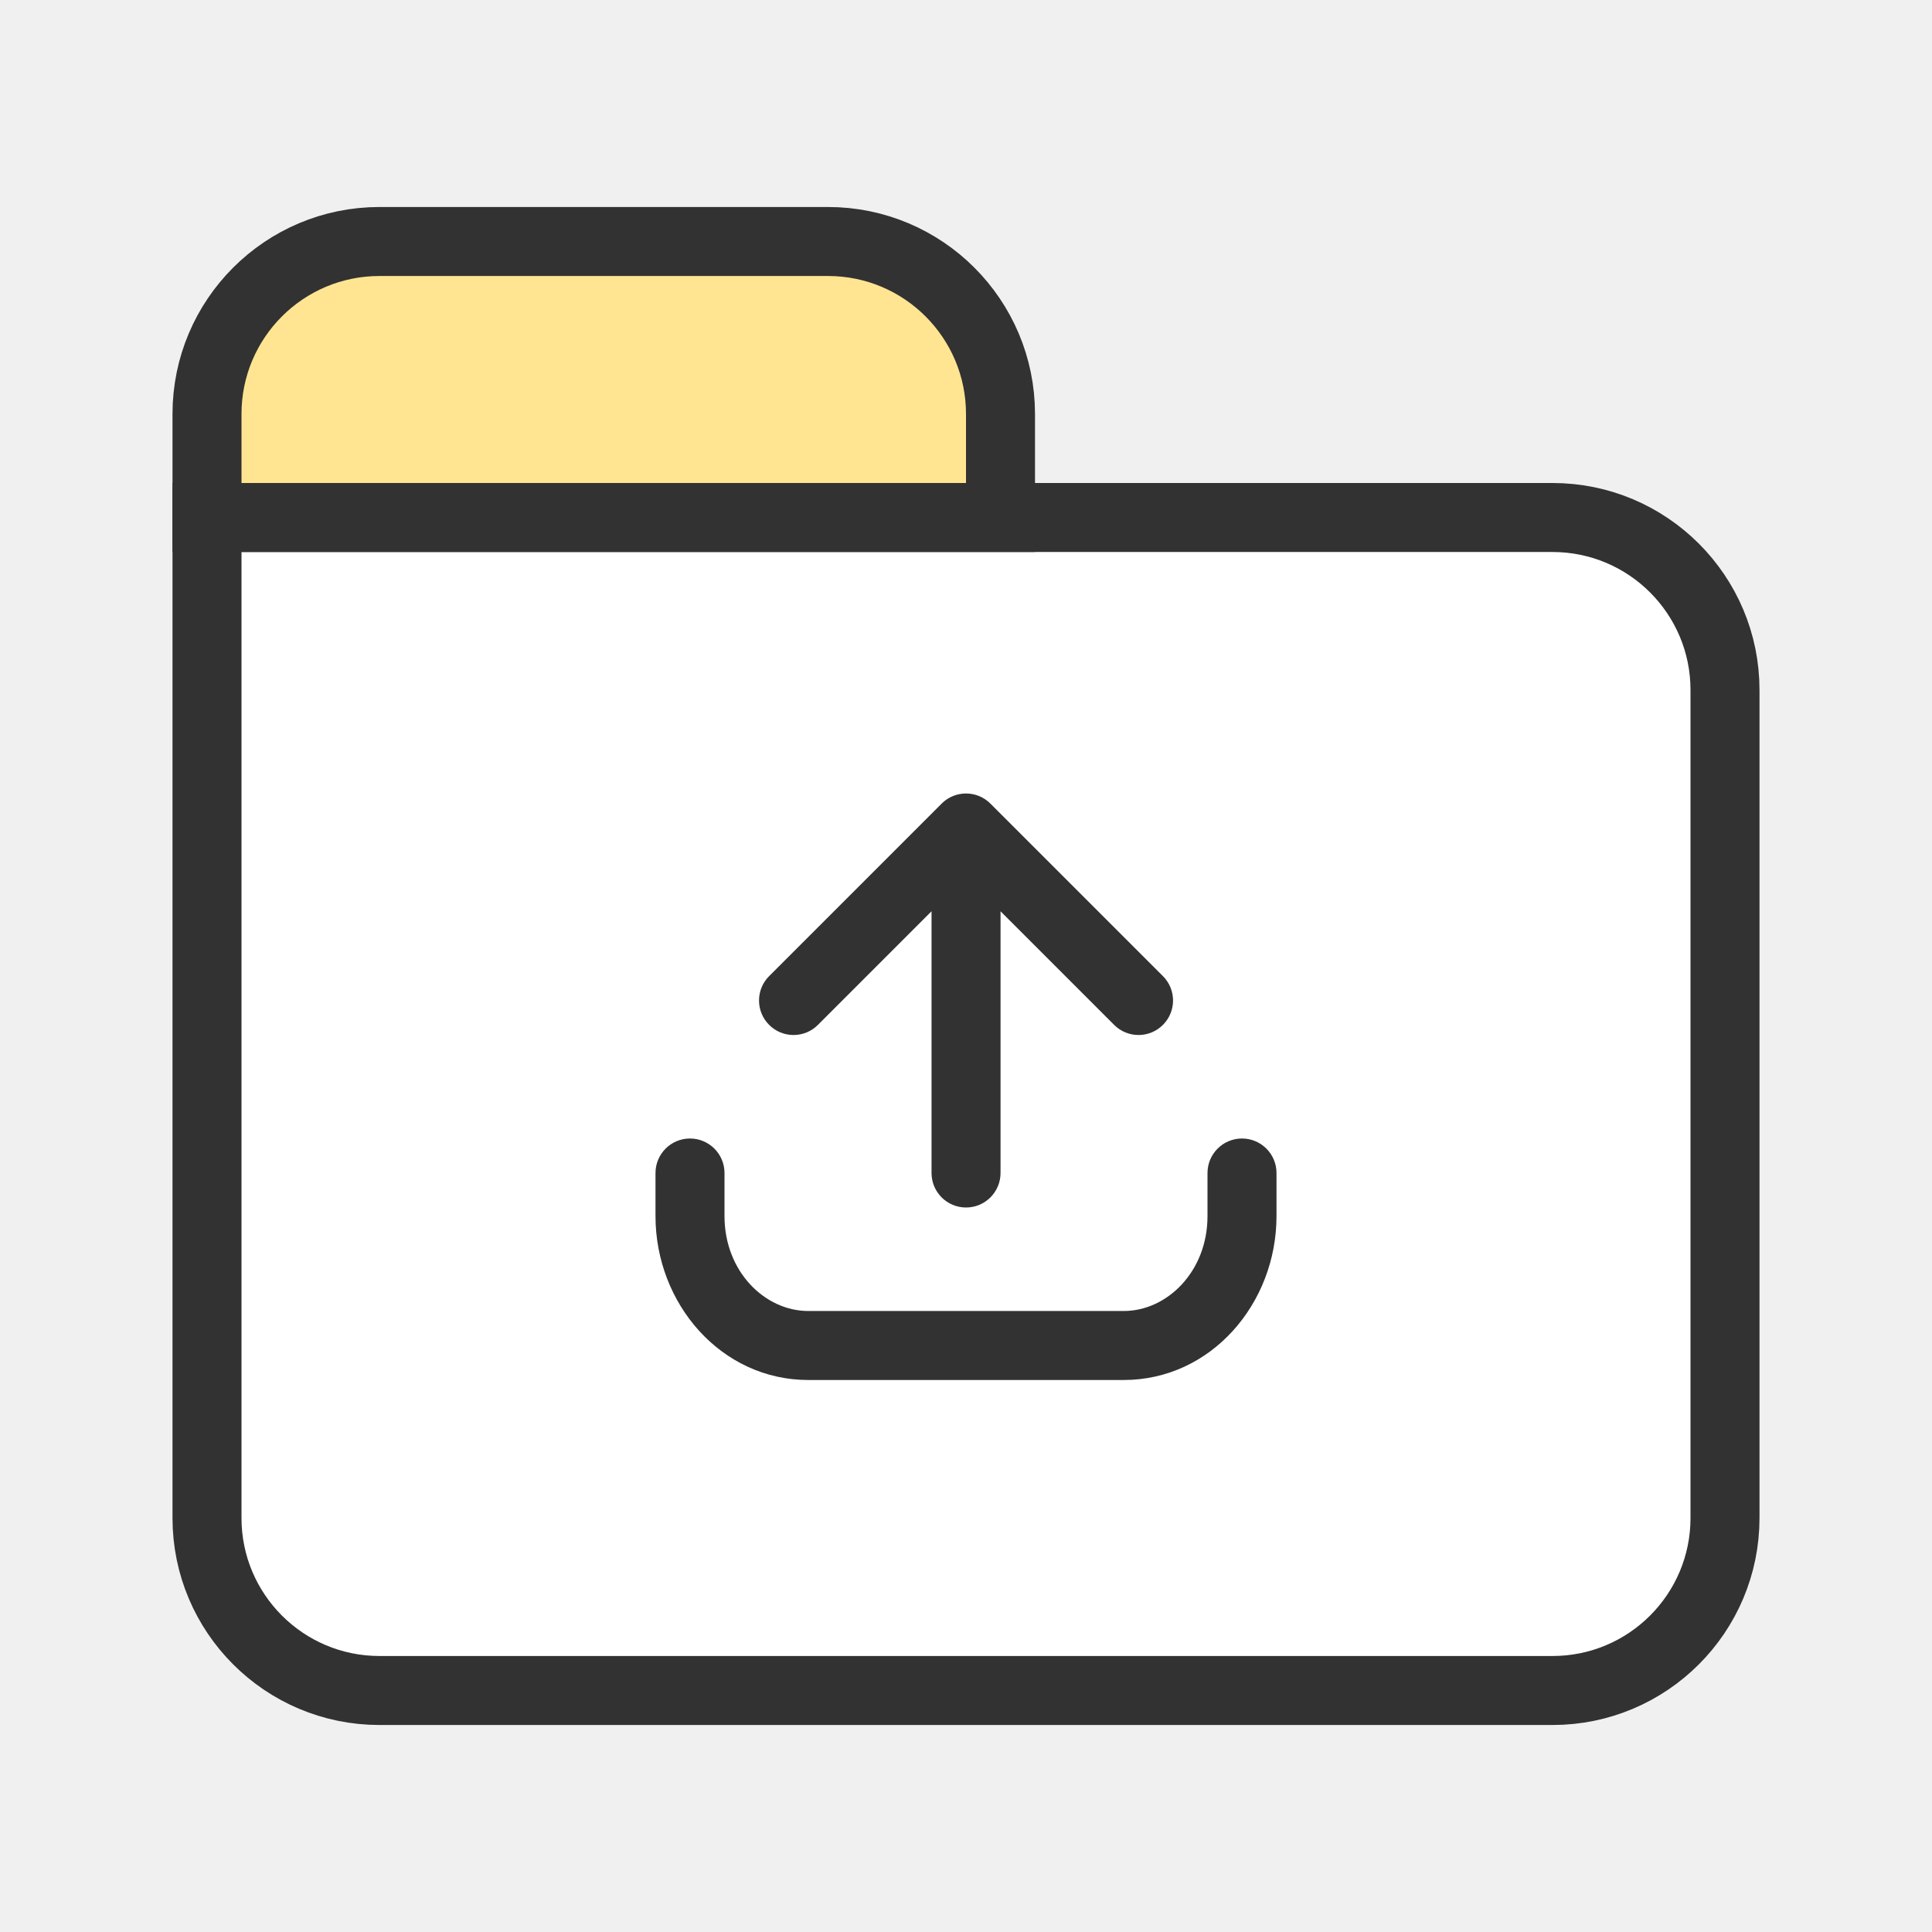
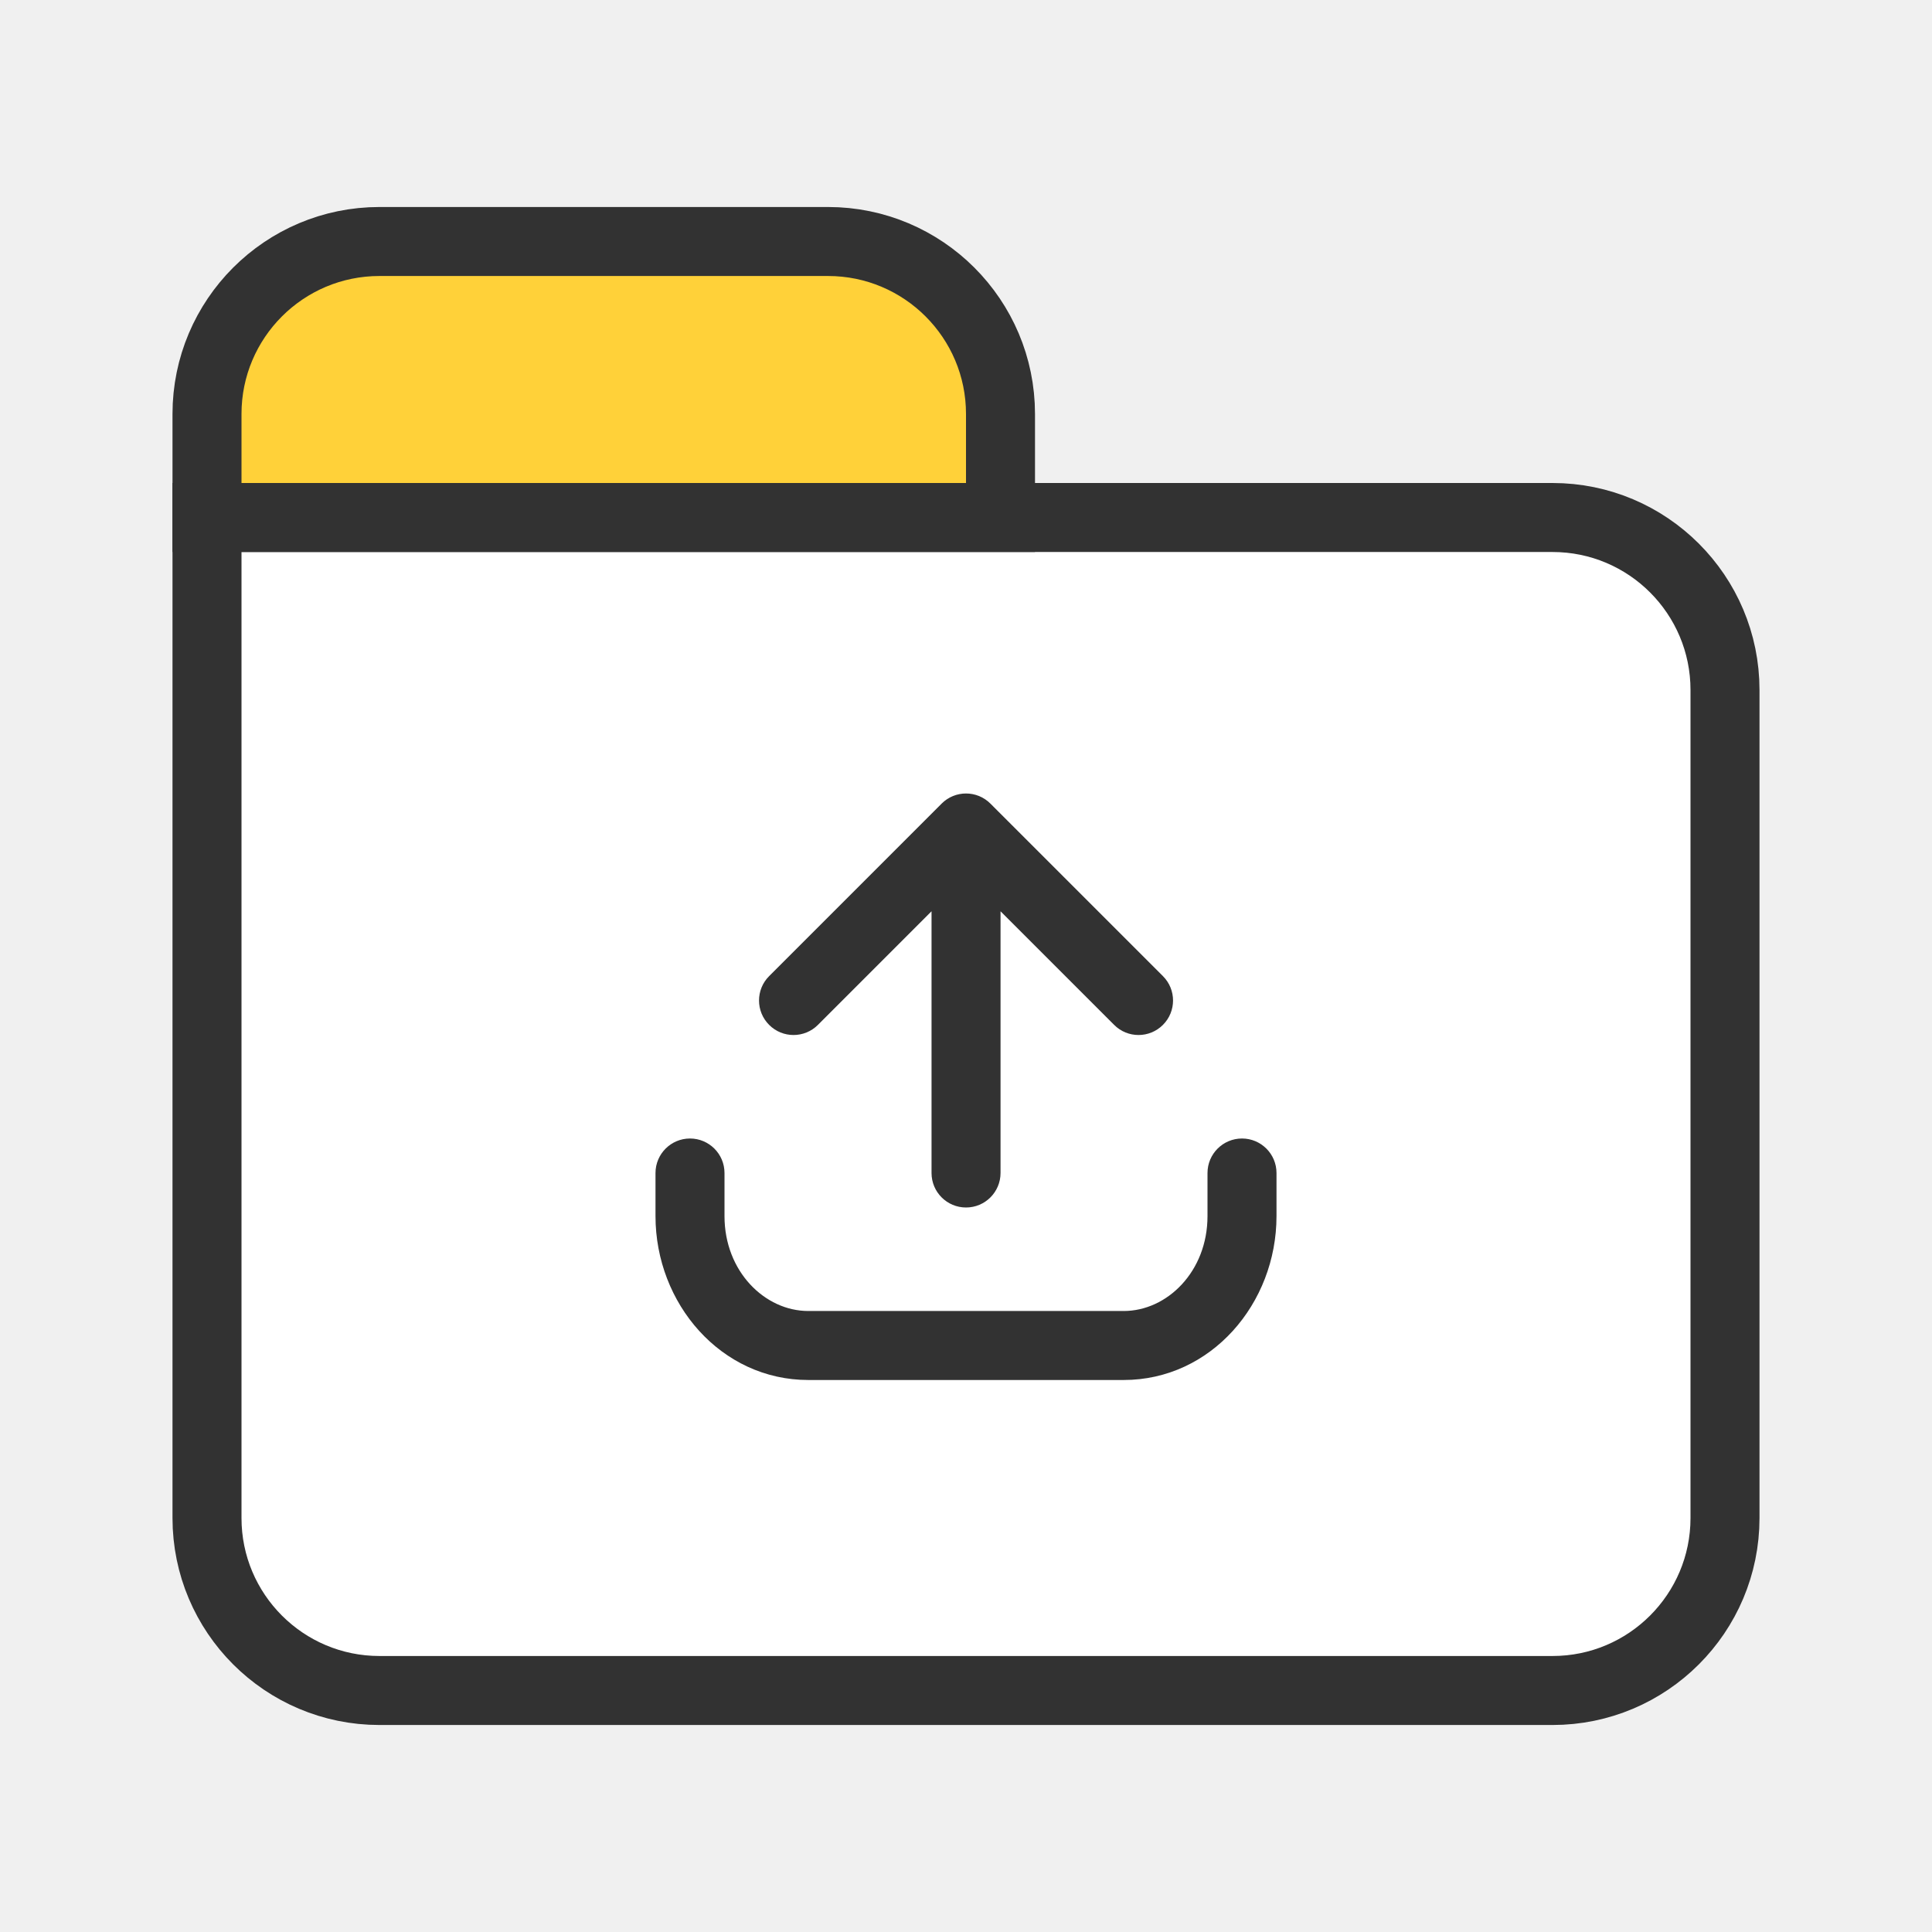
<svg xmlns="http://www.w3.org/2000/svg" width="56" height="56" viewBox="0 0 56 56" fill="none">
  <path d="M6 15H45C47.761 15 50 17.239 50 20V44C50 46.761 47.761 49 45 49H11C8.239 49 6 46.761 6 44V15Z" fill="white" stroke="#323232" stroke-width="2" />
-   <path d="M6 12C6 9.239 8.239 7 11 7H24C26.761 7 29 9.239 29 12V15H6V12Z" fill="#FFE591" stroke="#323232" stroke-width="2" />
+   <path d="M6 12C6 9.239 8.239 7 11 7H24C26.761 7 29 9.239 29 12V15H6V12Z" fill="#FFD139" stroke="#323232" stroke-width="2" />
  <path d="M21 34C21 33.448 20.552 33 20 33C19.448 33 19 33.448 19 34H21ZM20 35.25H19H20ZM37 34C37 33.448 36.552 33 36 33C35.448 33 35 33.448 35 34H37ZM28.708 24.707C29.099 24.317 29.099 23.683 28.708 23.293C28.317 22.902 27.684 22.902 27.294 23.293L28.708 24.707ZM22.294 28.293C21.903 28.683 21.903 29.317 22.294 29.707C22.684 30.098 23.317 30.098 23.708 29.707L22.294 28.293ZM28.708 23.293C28.317 22.902 27.684 22.902 27.294 23.293C26.903 23.683 26.903 24.317 27.294 24.707L28.708 23.293ZM32.294 29.707C32.684 30.098 33.317 30.098 33.708 29.707C34.099 29.317 34.099 28.683 33.708 28.293L32.294 29.707ZM29.001 24C29.001 23.448 28.553 23 28.001 23C27.448 23 27.001 23.448 27.001 24H29.001ZM27.001 34C27.001 34.552 27.448 35 28.001 35C28.553 35 29.001 34.552 29.001 34H27.001ZM20 34H19V35.25H20H21V34H20ZM20 35.25H19C19 37.787 20.9 40 23.429 40V39V38C22.17 38 21 36.855 21 35.25H20ZM23.429 39V40H32.571V39V38H23.429V39ZM32.571 39V40C35.1 40 37 37.787 37 35.25H36H35C35 36.855 33.83 38 32.571 38V39ZM36 35.25H37V34H36H35V35.25H36ZM28.001 24L27.294 23.293L22.294 28.293L23.001 29L23.708 29.707L28.708 24.707L28.001 24ZM28.001 24L27.294 24.707L32.294 29.707L33.001 29L33.708 28.293L28.708 23.293L28.001 24ZM28.001 24H27.001V34H28.001H29.001V24H28.001Z" fill="#323232" />
</svg>
